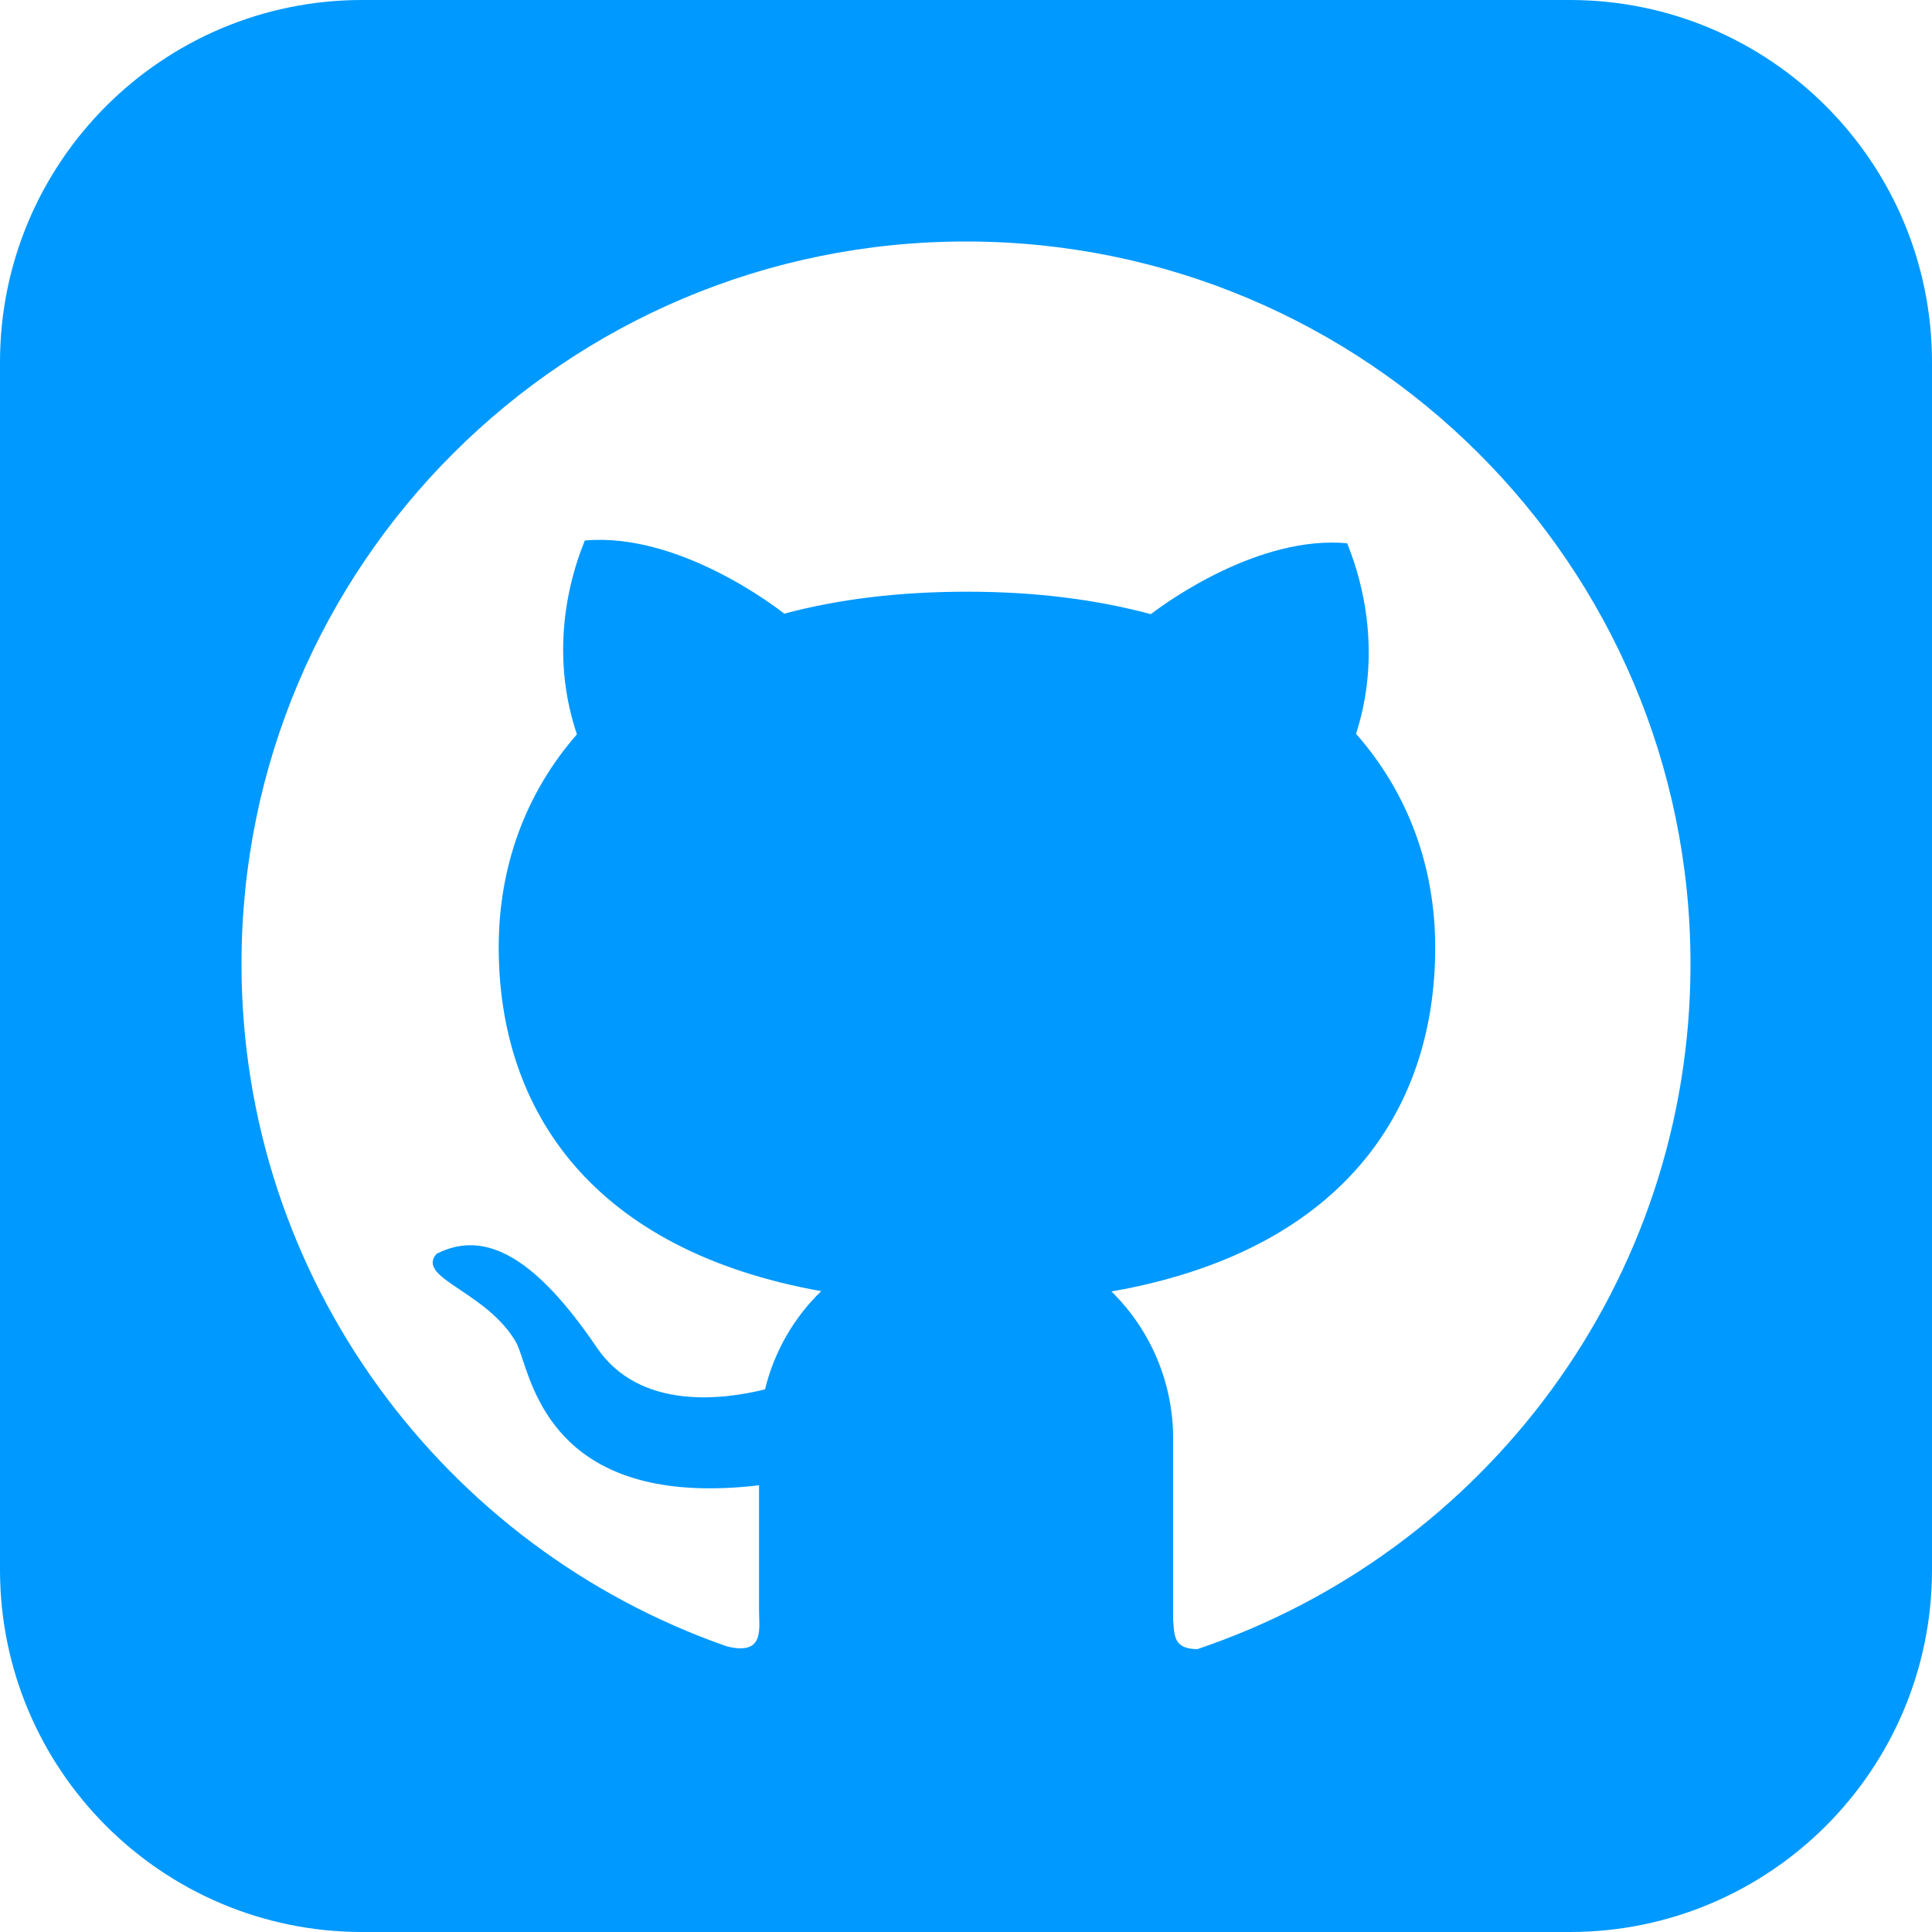
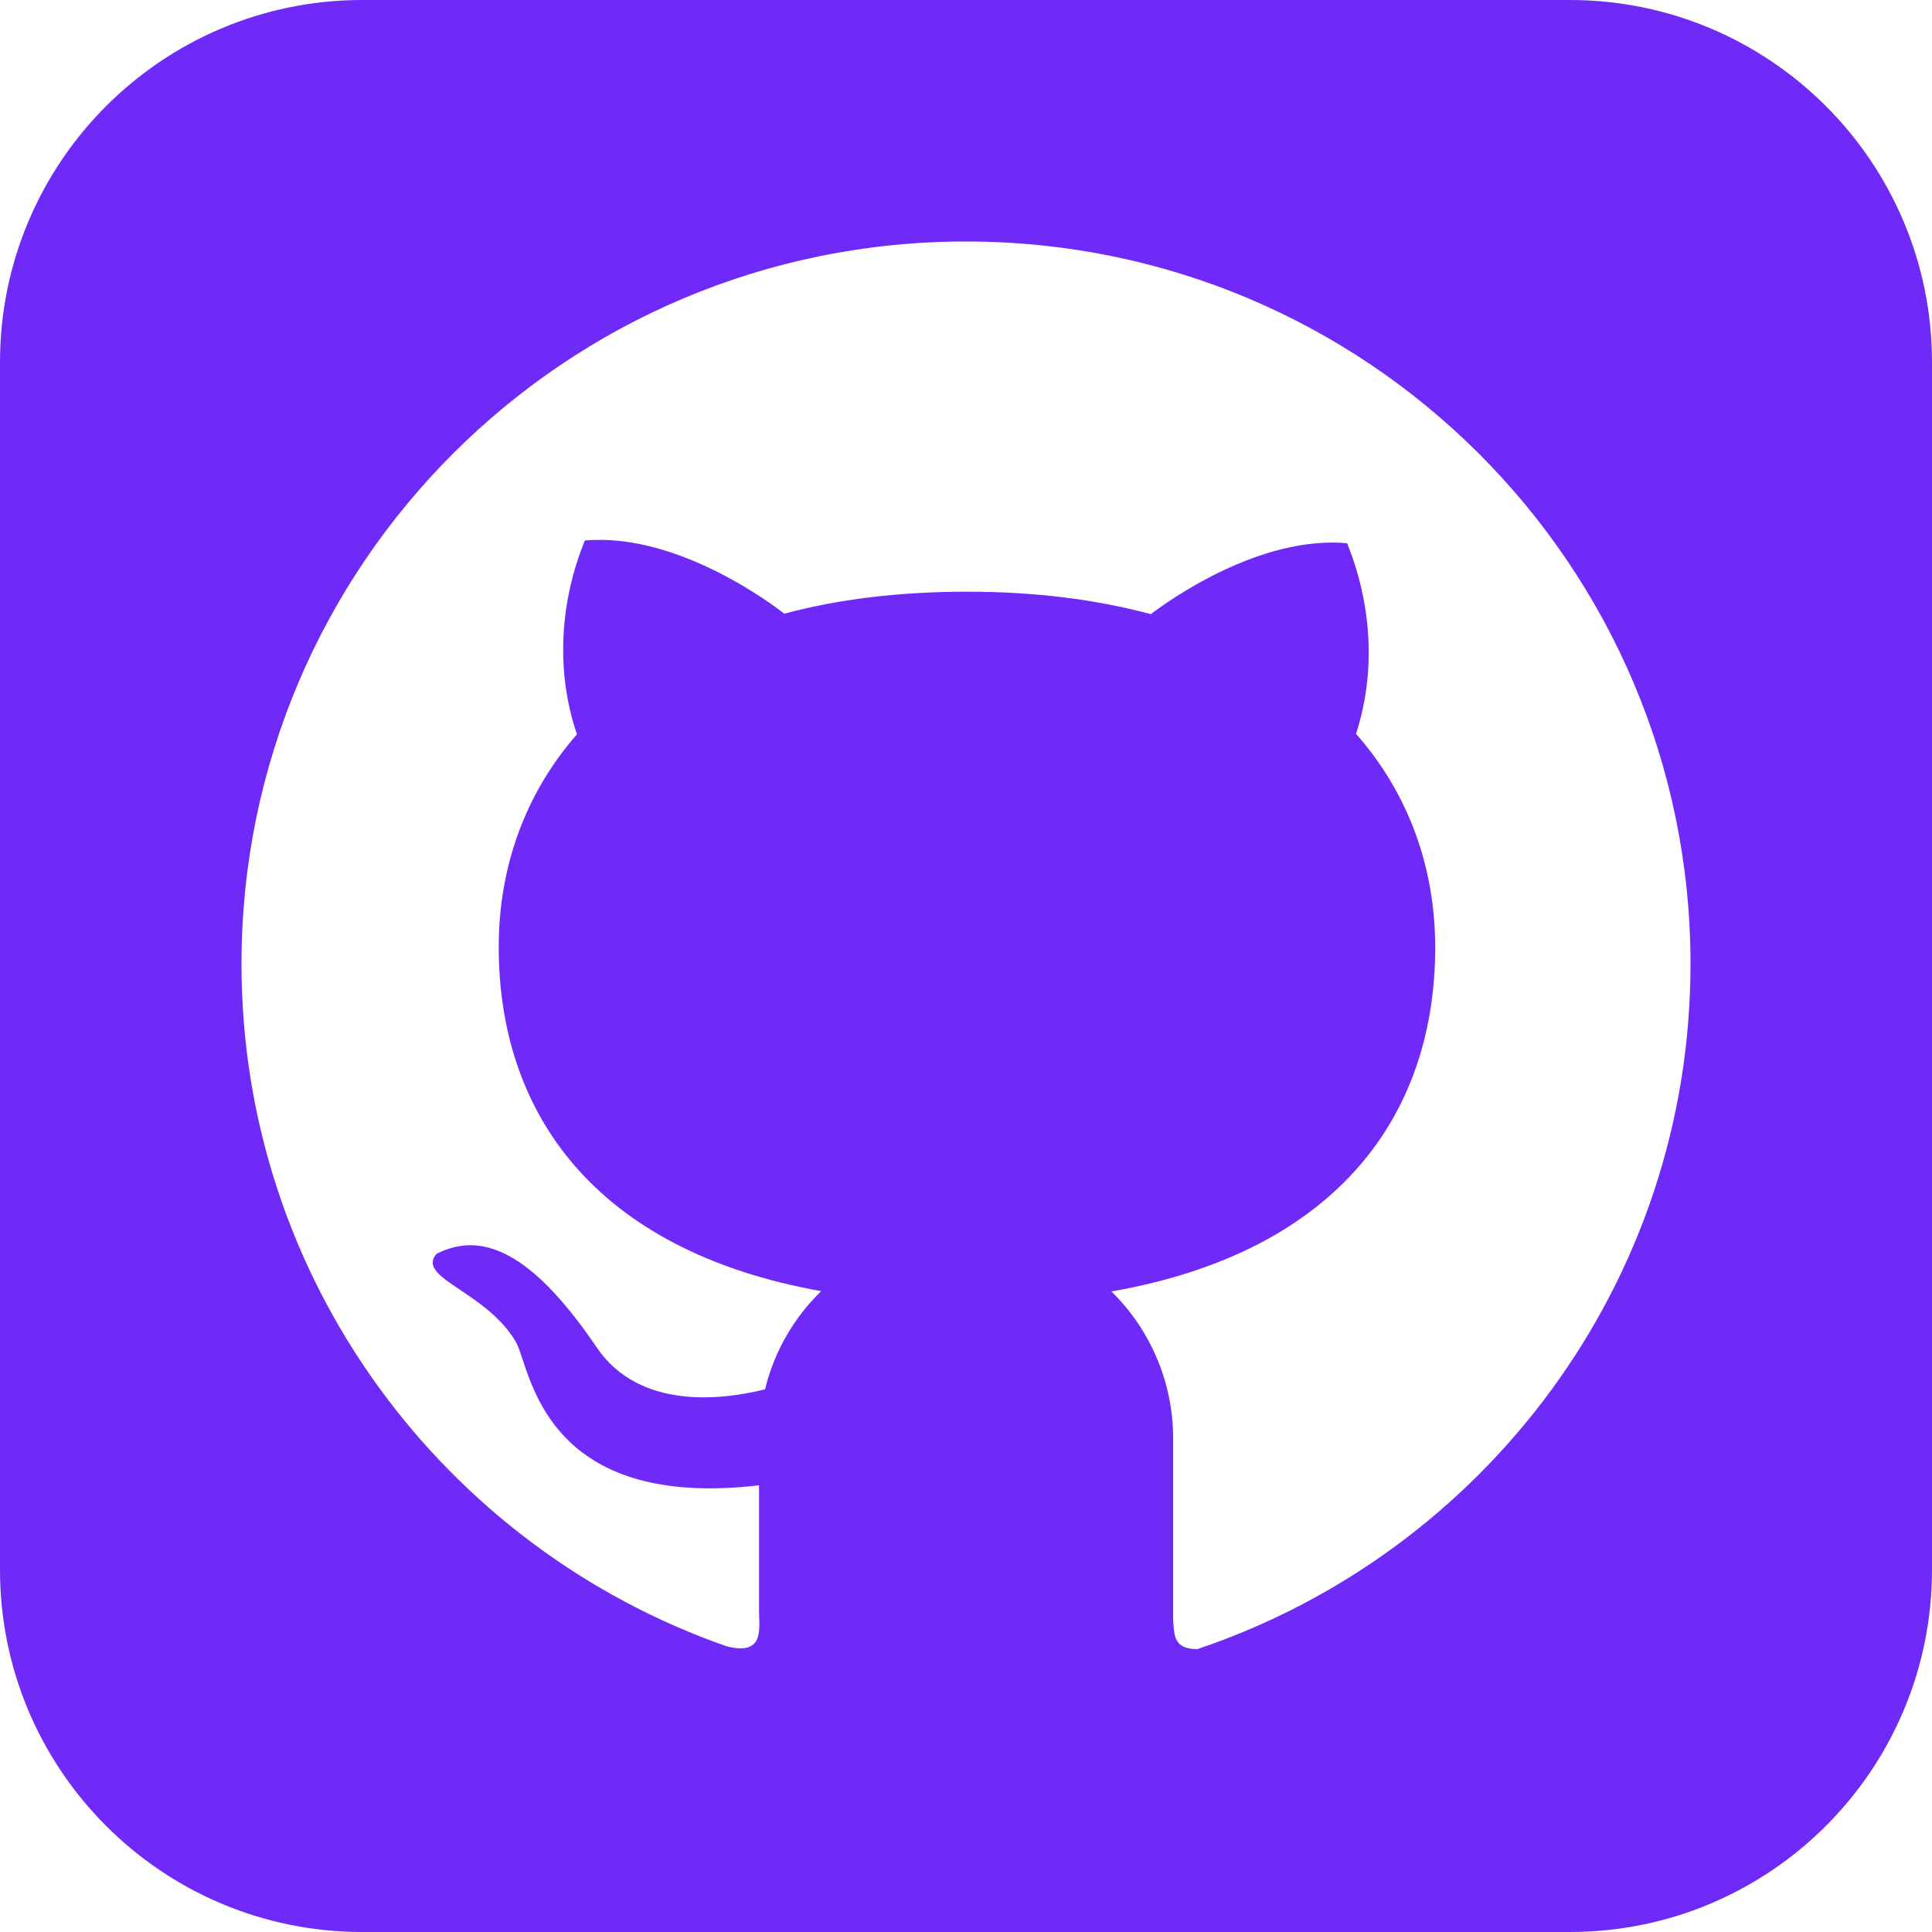
<svg xmlns="http://www.w3.org/2000/svg" width="80" height="80" viewBox="0 0 80 80" fill="none">
-   <path fill-rule="evenodd" clip-rule="evenodd" d="M15 0C6.716 0 0 6.716 0 15V65C0 73.284 6.716 80 15 80H65C73.284 80 80 73.284 80 65V15C80 6.716 73.284 0 65 0H15ZM10 39.912C10 23.384 23.426 9.993 40.003 10C56.567 10 70 23.384 70 39.919C70 53.102 61.453 64.293 49.582 68.286C48.665 68.286 48.629 67.791 48.589 67.247C48.585 67.195 48.581 67.142 48.577 67.088V59.564C48.578 58.431 48.352 57.309 47.914 56.264C47.475 55.219 46.832 54.271 46.023 53.477C55.474 51.818 59.429 46.072 59.429 39.236C59.429 35.919 58.323 32.849 56.151 30.387C57.378 26.58 56.107 23.326 55.818 22.585C55.803 22.549 55.792 22.519 55.783 22.495C52.163 22.167 48.409 24.856 47.652 25.431C45.419 24.829 42.886 24.501 40.044 24.501C37.215 24.501 34.688 24.816 32.476 25.411C32.161 25.163 28.112 22.033 24.217 22.381C24.21 22.4 24.201 22.422 24.19 22.449C23.911 23.15 22.572 26.509 23.889 30.407C21.744 32.862 20.651 35.906 20.651 39.216C20.651 46.039 24.579 51.778 34.004 53.464C32.878 54.554 32.06 55.958 31.678 57.53C29.928 57.965 26.476 58.406 24.707 55.791C22.26 52.186 20.149 50.855 18.077 51.918C17.617 52.448 18.212 52.847 19.058 53.414C19.815 53.922 20.773 54.565 21.355 55.557C21.444 55.704 21.529 55.958 21.636 56.281C22.26 58.167 23.665 62.411 31.43 61.503V66.687C31.43 66.775 31.433 66.867 31.436 66.961C31.462 67.686 31.49 68.521 30.096 68.172C18.399 64.092 10 52.982 10 39.912Z" fill="#0099FF" />
+   <path fill-rule="evenodd" clip-rule="evenodd" d="M15 0C6.716 0 0 6.716 0 15V65C0 73.284 6.716 80 15 80H65C73.284 80 80 73.284 80 65V15C80 6.716 73.284 0 65 0H15ZM10 39.912C10 23.384 23.426 9.993 40.003 10C56.567 10 70 23.384 70 39.919C70 53.102 61.453 64.293 49.582 68.286C48.665 68.286 48.629 67.791 48.589 67.247C48.585 67.195 48.581 67.142 48.577 67.088V59.564C48.578 58.431 48.352 57.309 47.914 56.264C47.475 55.219 46.832 54.271 46.023 53.477C55.474 51.818 59.429 46.072 59.429 39.236C59.429 35.919 58.323 32.849 56.151 30.387C57.378 26.58 56.107 23.326 55.818 22.585C55.803 22.549 55.792 22.519 55.783 22.495C52.163 22.167 48.409 24.856 47.652 25.431C45.419 24.829 42.886 24.501 40.044 24.501C37.215 24.501 34.688 24.816 32.476 25.411C32.161 25.163 28.112 22.033 24.217 22.381C24.21 22.4 24.201 22.422 24.19 22.449C23.911 23.15 22.572 26.509 23.889 30.407C21.744 32.862 20.651 35.906 20.651 39.216C20.651 46.039 24.579 51.778 34.004 53.464C32.878 54.554 32.06 55.958 31.678 57.53C29.928 57.965 26.476 58.406 24.707 55.791C22.26 52.186 20.149 50.855 18.077 51.918C17.617 52.448 18.212 52.847 19.058 53.414C19.815 53.922 20.773 54.565 21.355 55.557C21.444 55.704 21.529 55.958 21.636 56.281C22.26 58.167 23.665 62.411 31.43 61.503V66.687C31.43 66.775 31.433 66.867 31.436 66.961C31.462 67.686 31.49 68.521 30.096 68.172C18.399 64.092 10 52.982 10 39.912Z" fill="#702AF7" />
</svg>
